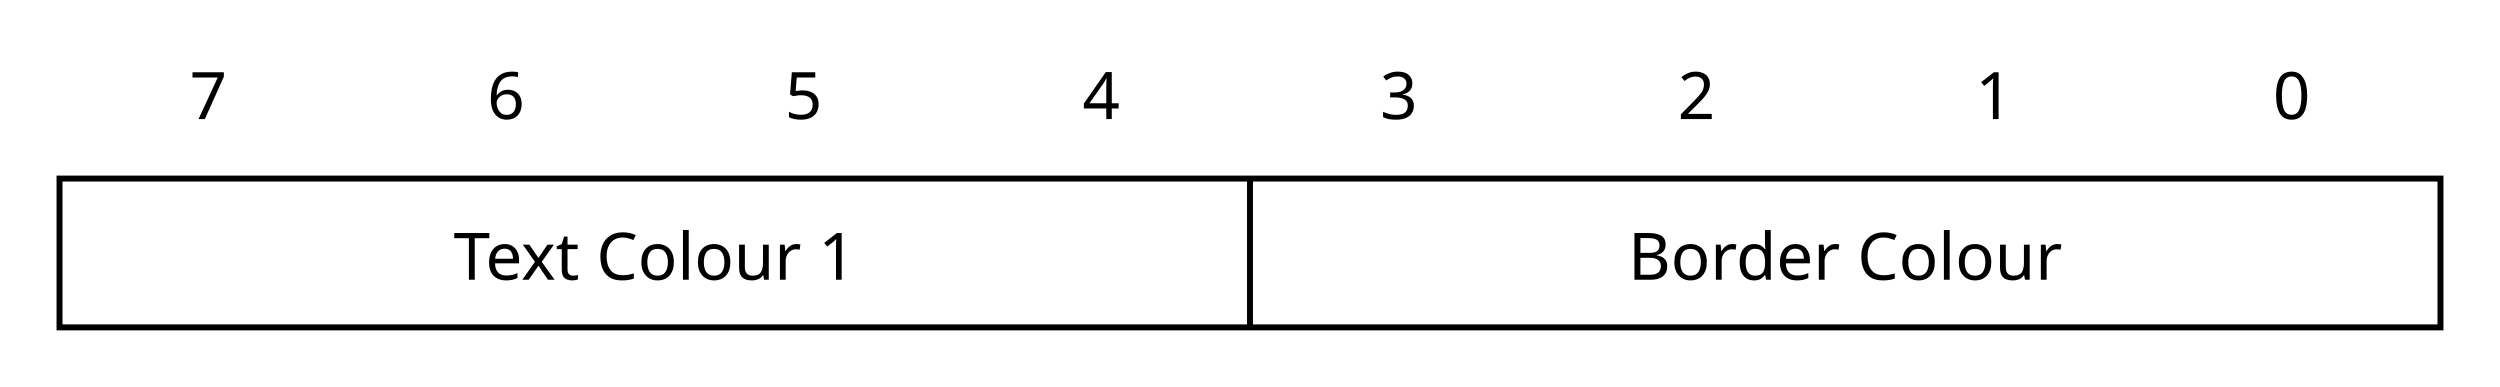
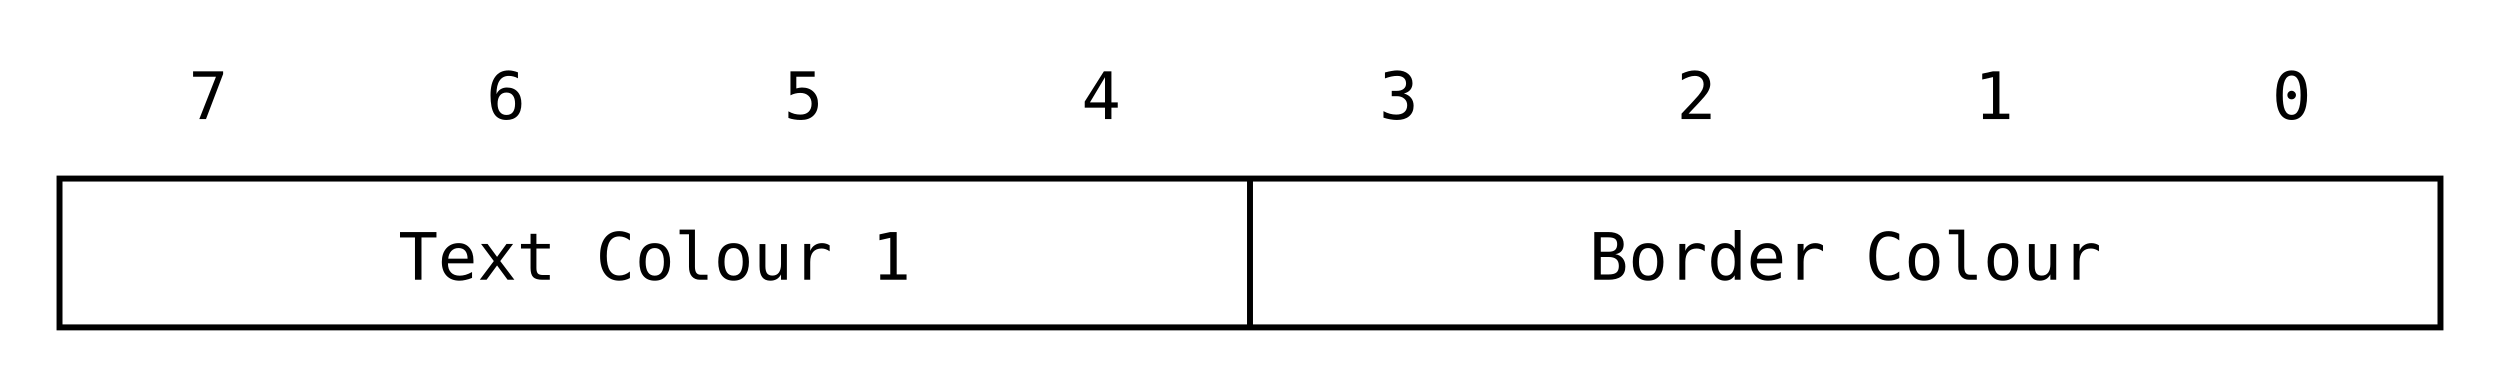
<svg xmlns="http://www.w3.org/2000/svg" width="420px" height="65px" version="1.1" baseProfile="full">
  <g transform="translate(10,10)">
-     <g font-family="SFMono-Regular" font-size="11" fill="black" stroke="none" text-anchor="middle">
+     <g font-family="Lucida Console, Monaco, monospace" font-size="11" fill="black" stroke="none" text-anchor="middle">
      <text x="25" y="10">7</text>
      <text x="75" y="10">6</text>
      <text x="125" y="10">5</text>
      <text x="175" y="10">4</text>
      <text x="225" y="10">3</text>
      <text x="275" y="10">2</text>
      <text x="325" y="10">1</text>
      <text x="375" y="10">0</text>
      <text x="100" y="37">Text Colour 1</text>
      <text x="300" y="37">Border Colour</text>
    </g>
    <g fill="none" stroke="black">
      <rect x="0" y="20" width="400px" height="25px" />
      <path d="M200,20 v25" />
    </g>
  </g>
</svg>
